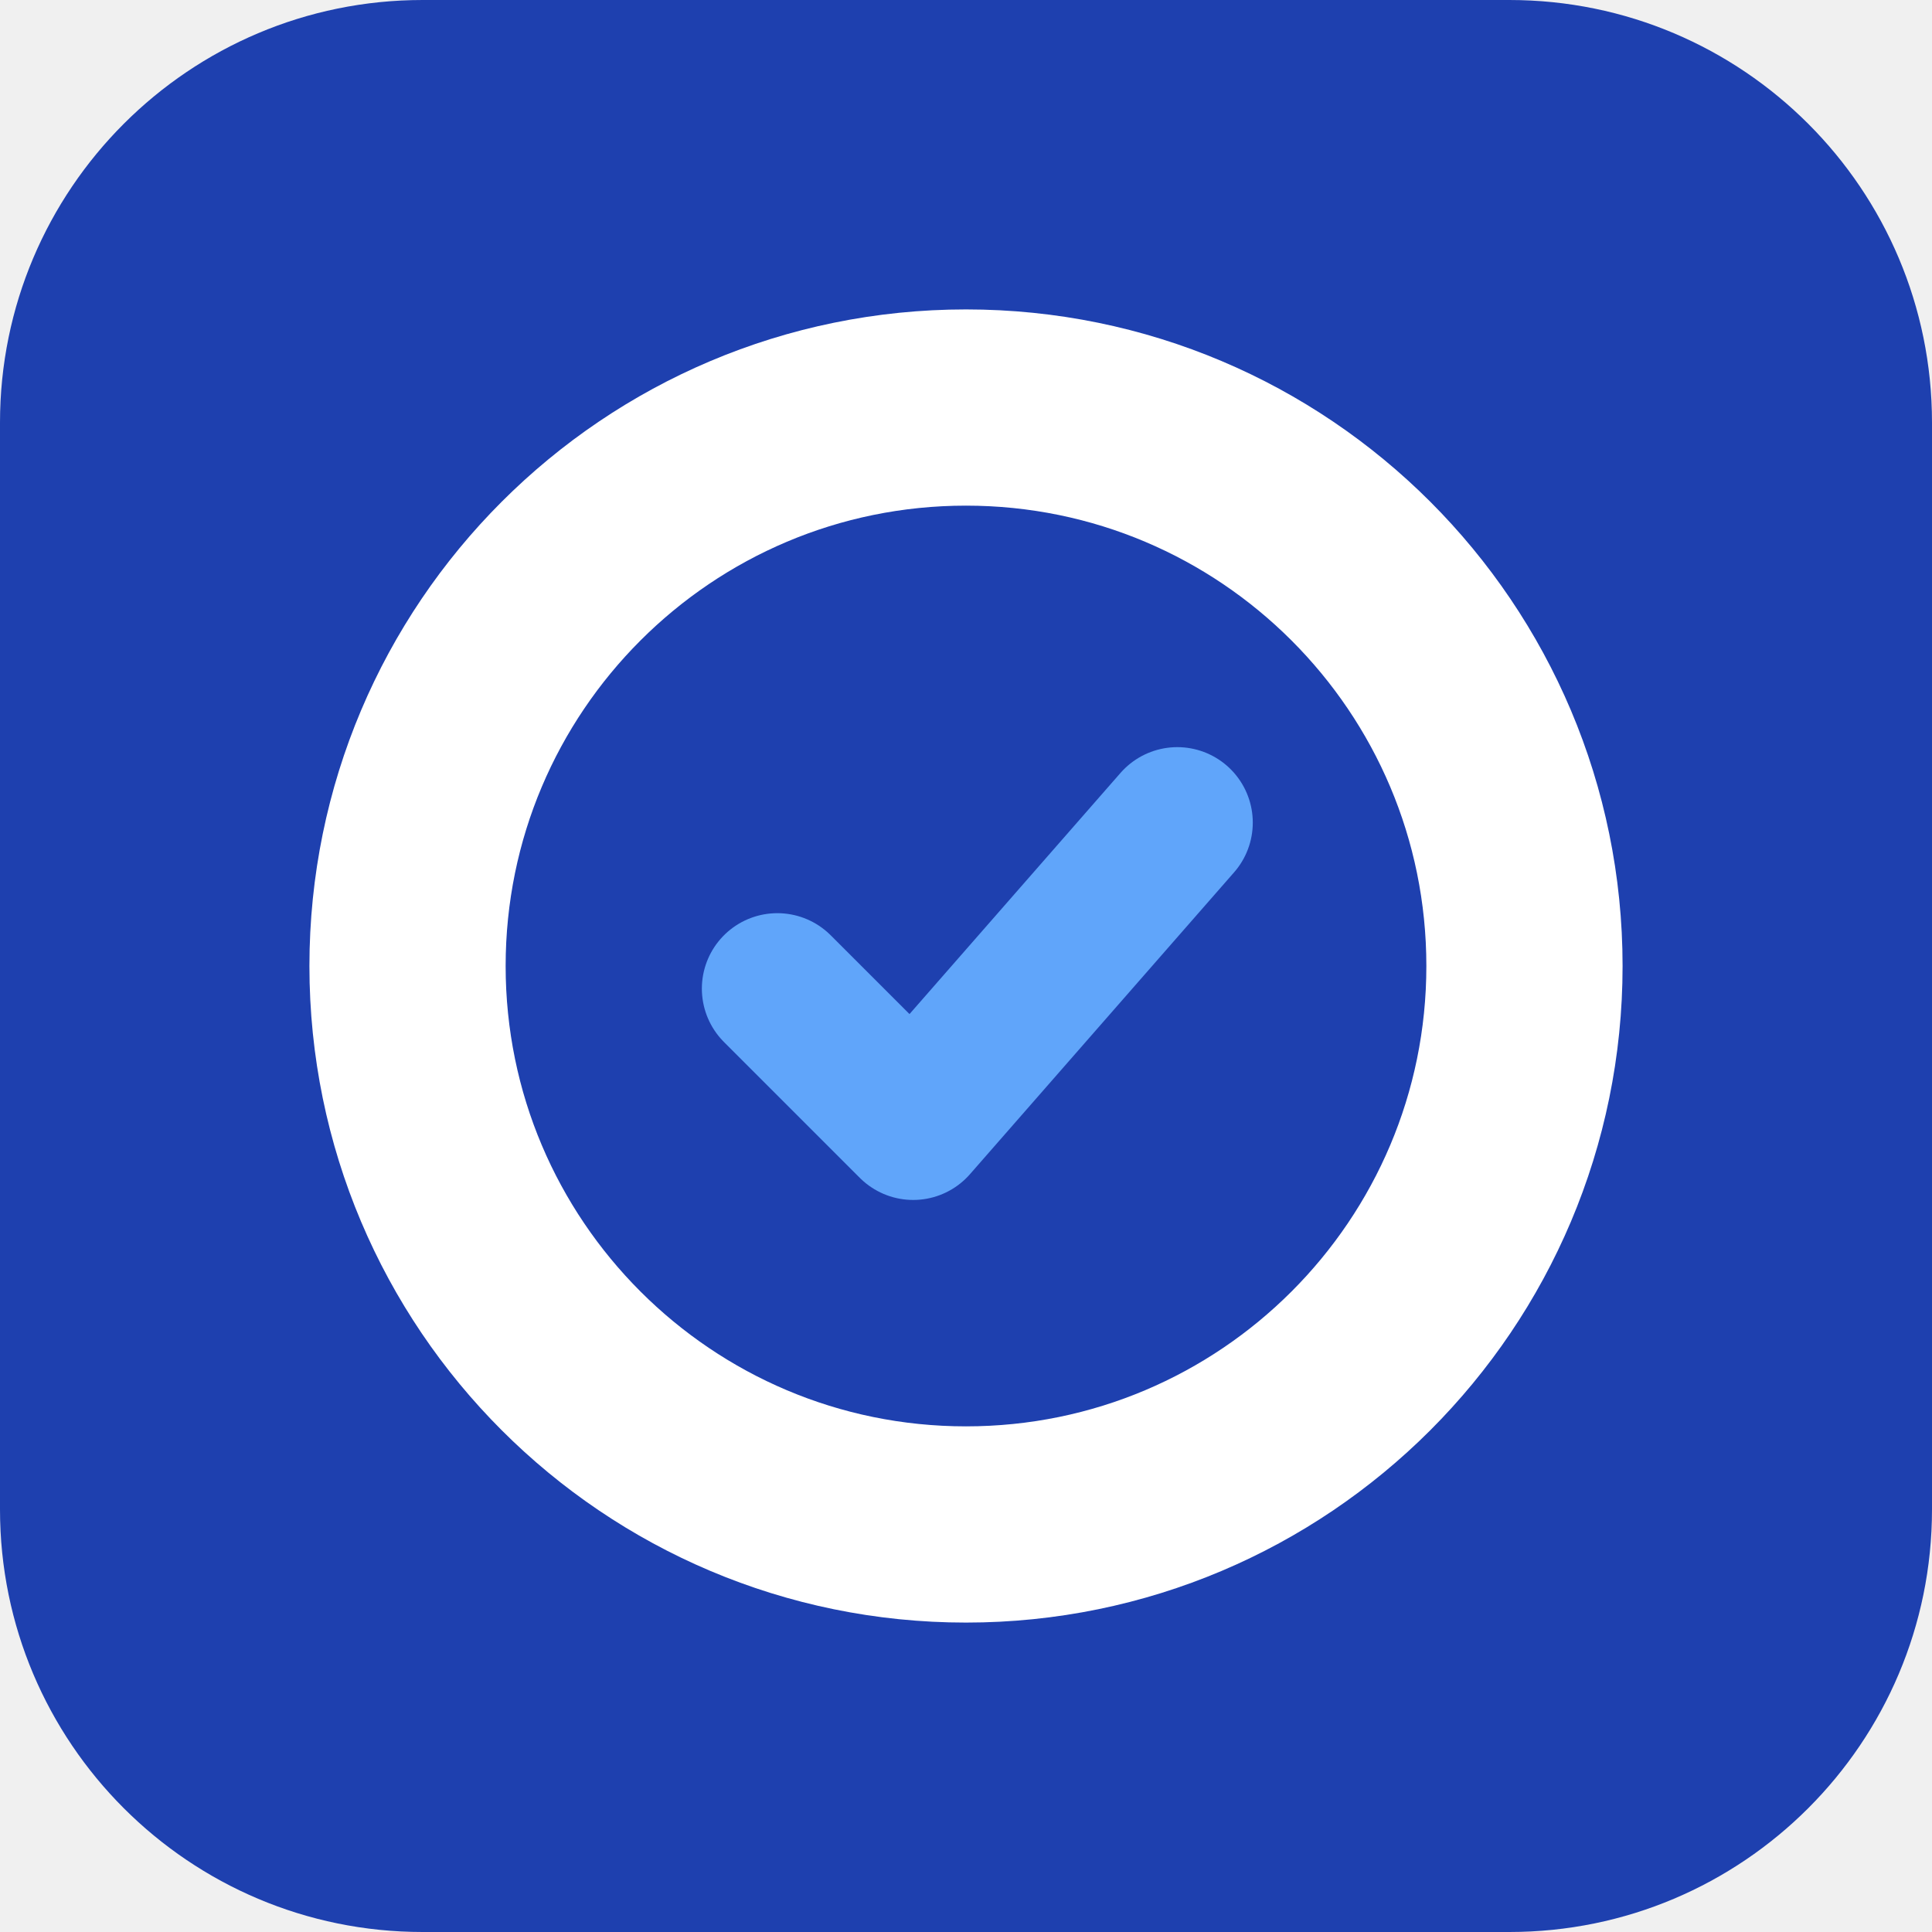
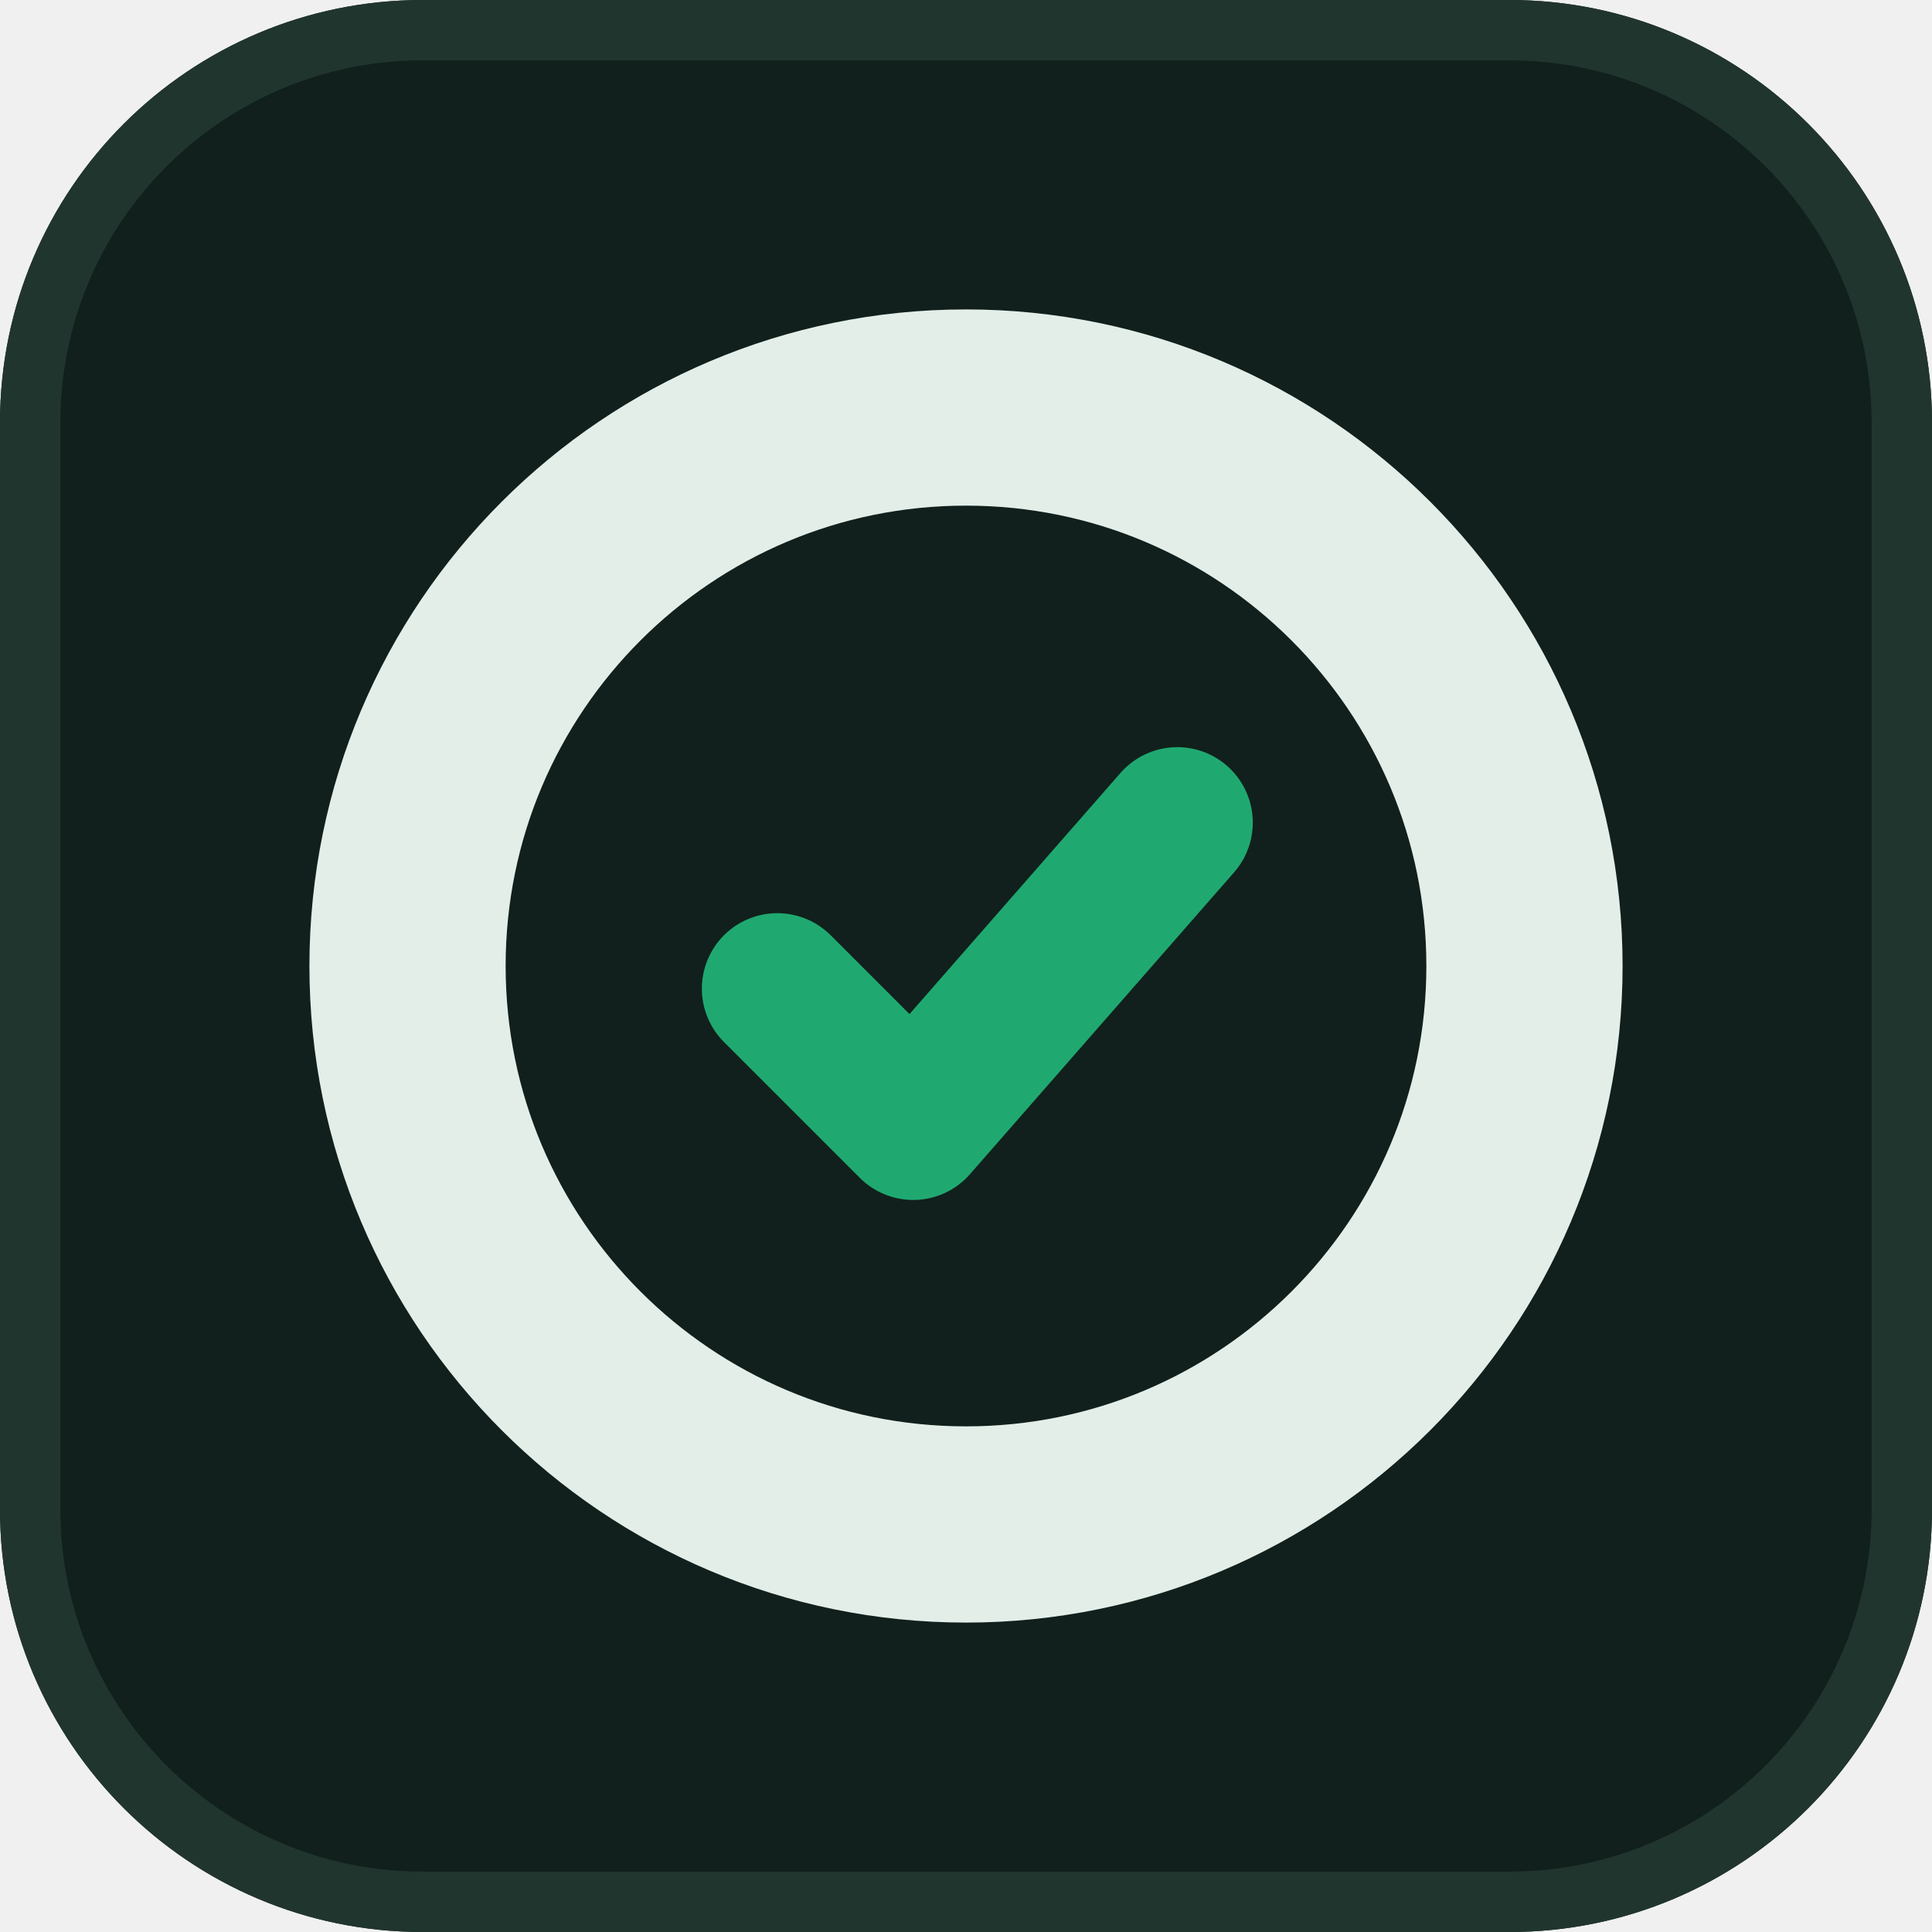
<svg xmlns="http://www.w3.org/2000/svg" viewBox="0 0 512 512">
-   <rect width="512" height="512" rx="112" fill="#1e40af" />
-   <circle cx="256" cy="256" r="148" fill="none" stroke="#fff" stroke-width="52" />
-   <path d="M206 262l36 36 70-80" fill="none" stroke="#60a5fa" stroke-width="40" stroke-linecap="round" stroke-linejoin="round" />
+   <rect width="512" height="512" rx="112" fill="#11201c" />
+   <rect x="8" y="8" width="496" height="496" rx="104" fill="none" stroke="#21352f" stroke-width="16" />
+   <circle cx="256" cy="256" r="148" fill="none" stroke="#e3eee9" stroke-width="52" />
+   <path d="M206 262l36 36 70-80" fill="none" stroke="#1fa971" stroke-width="40" stroke-linecap="round" stroke-linejoin="round" />
</svg>
